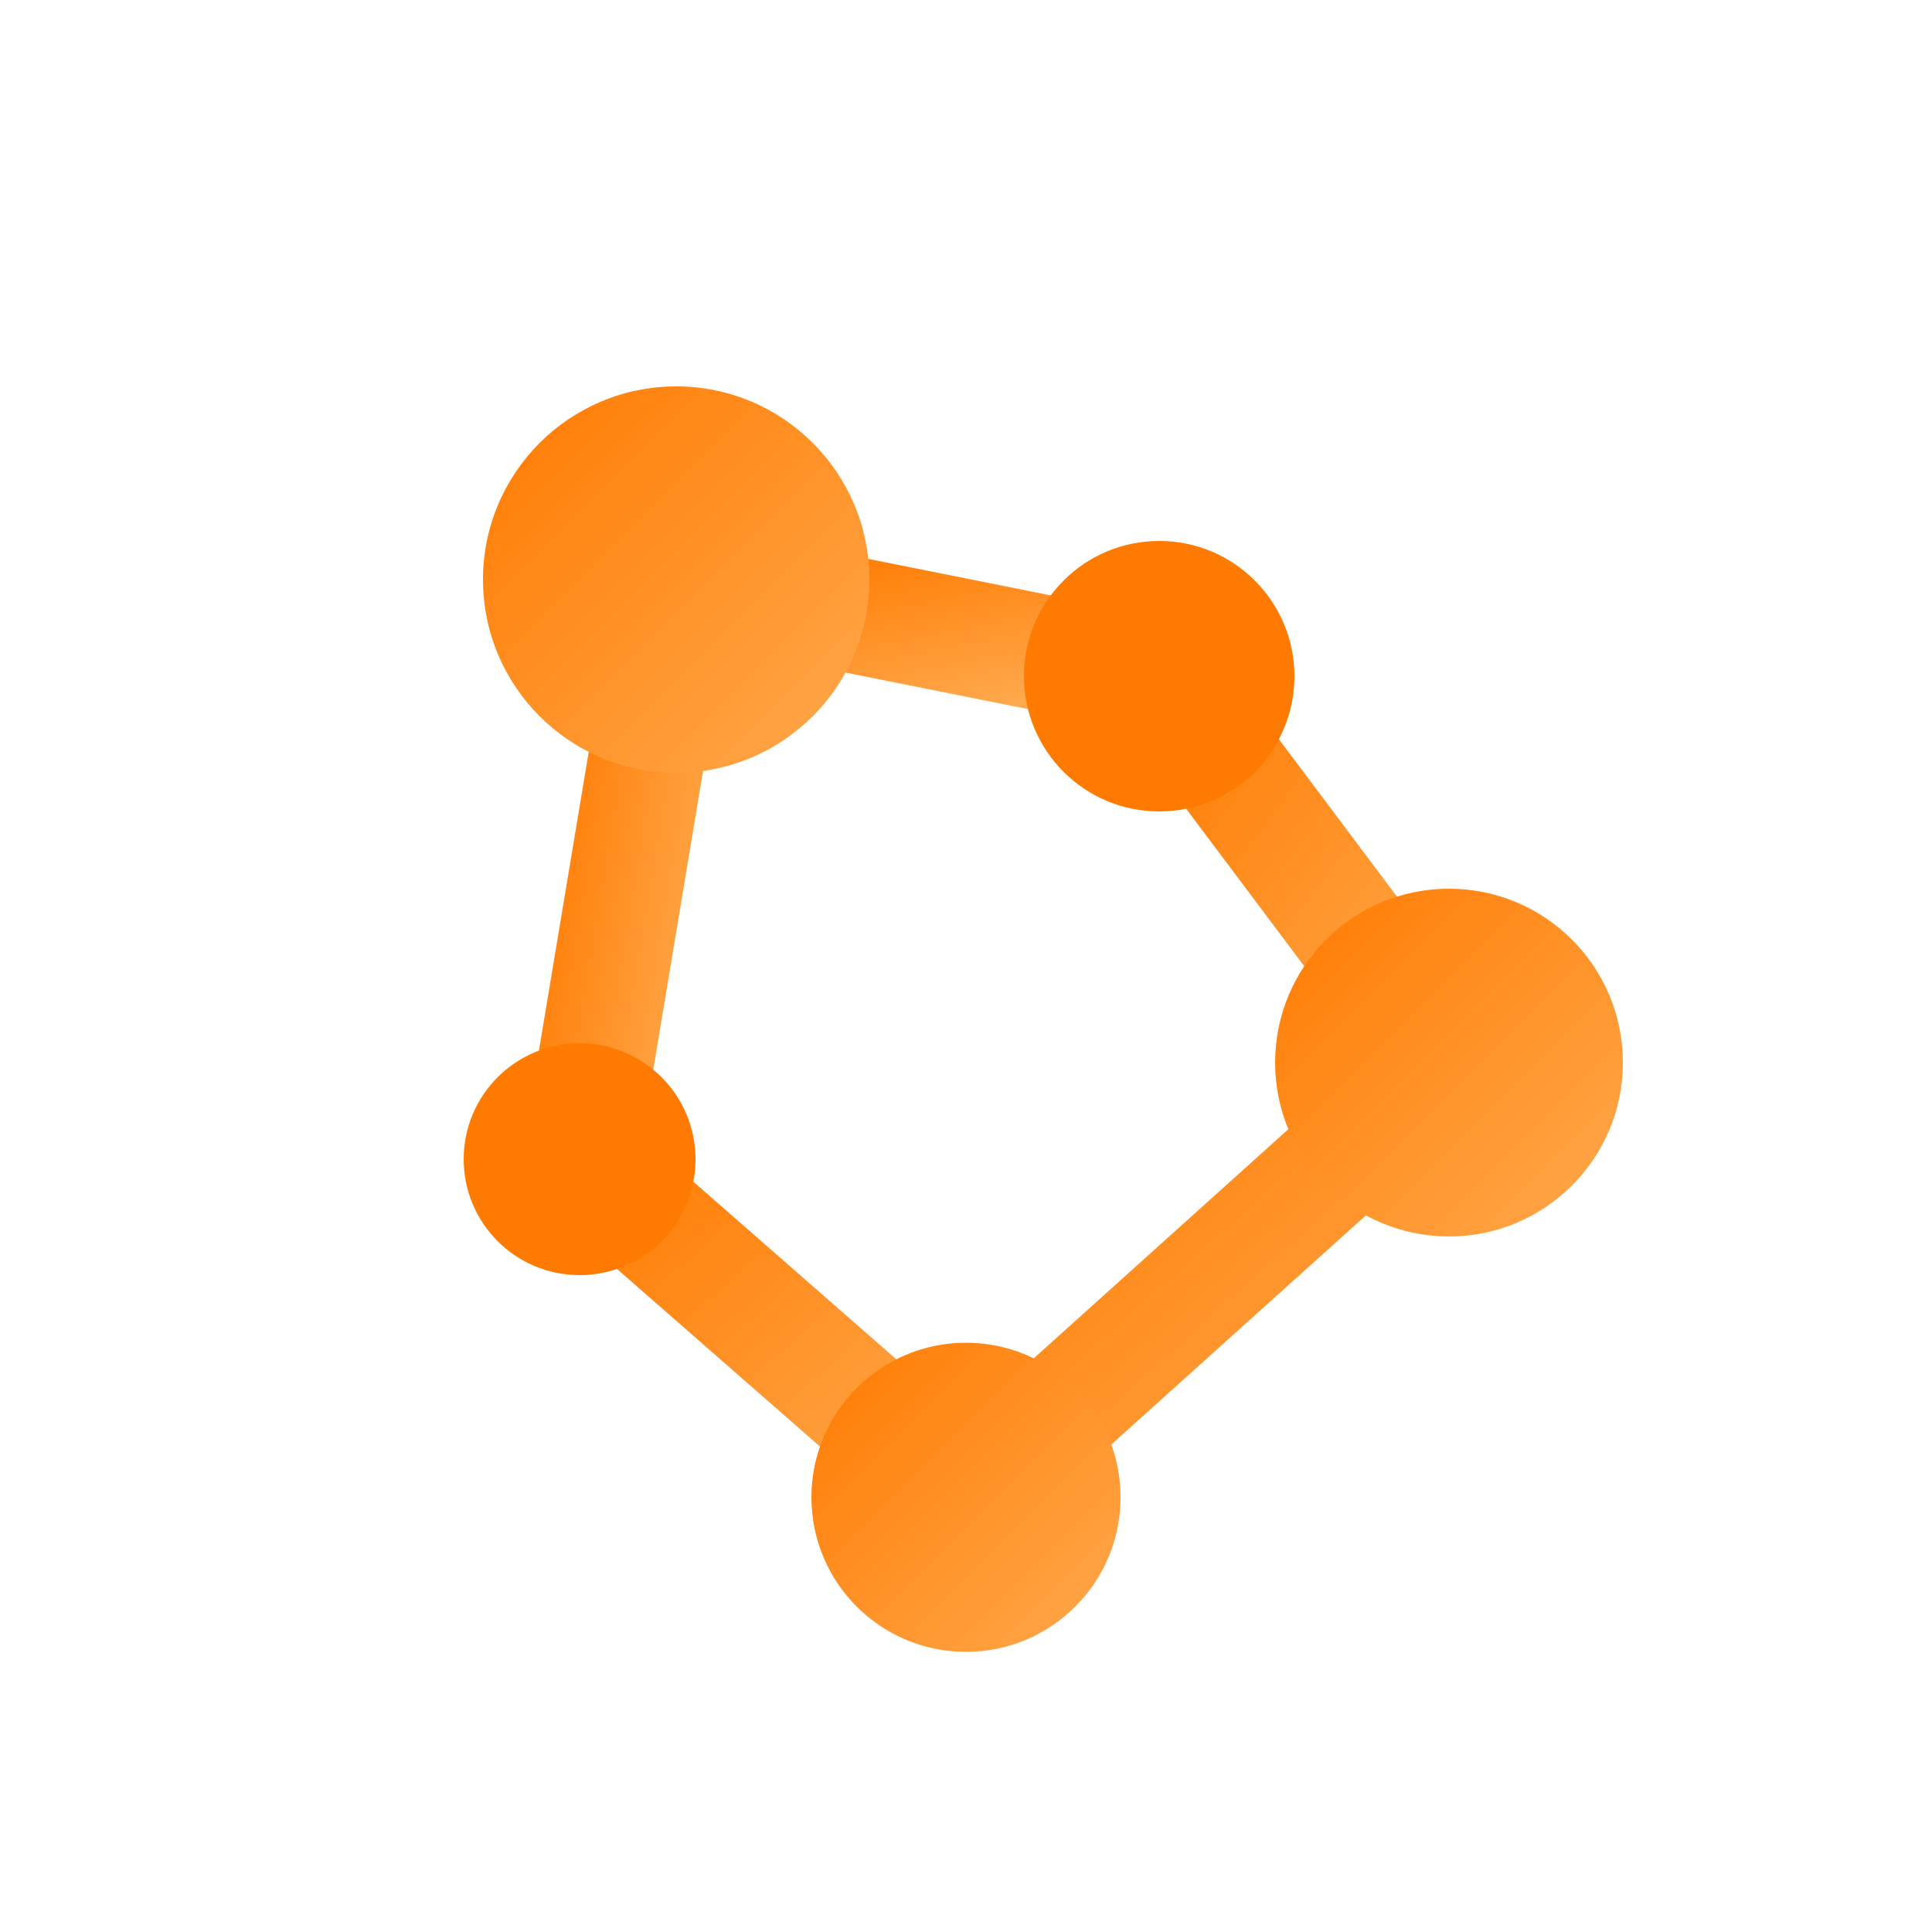
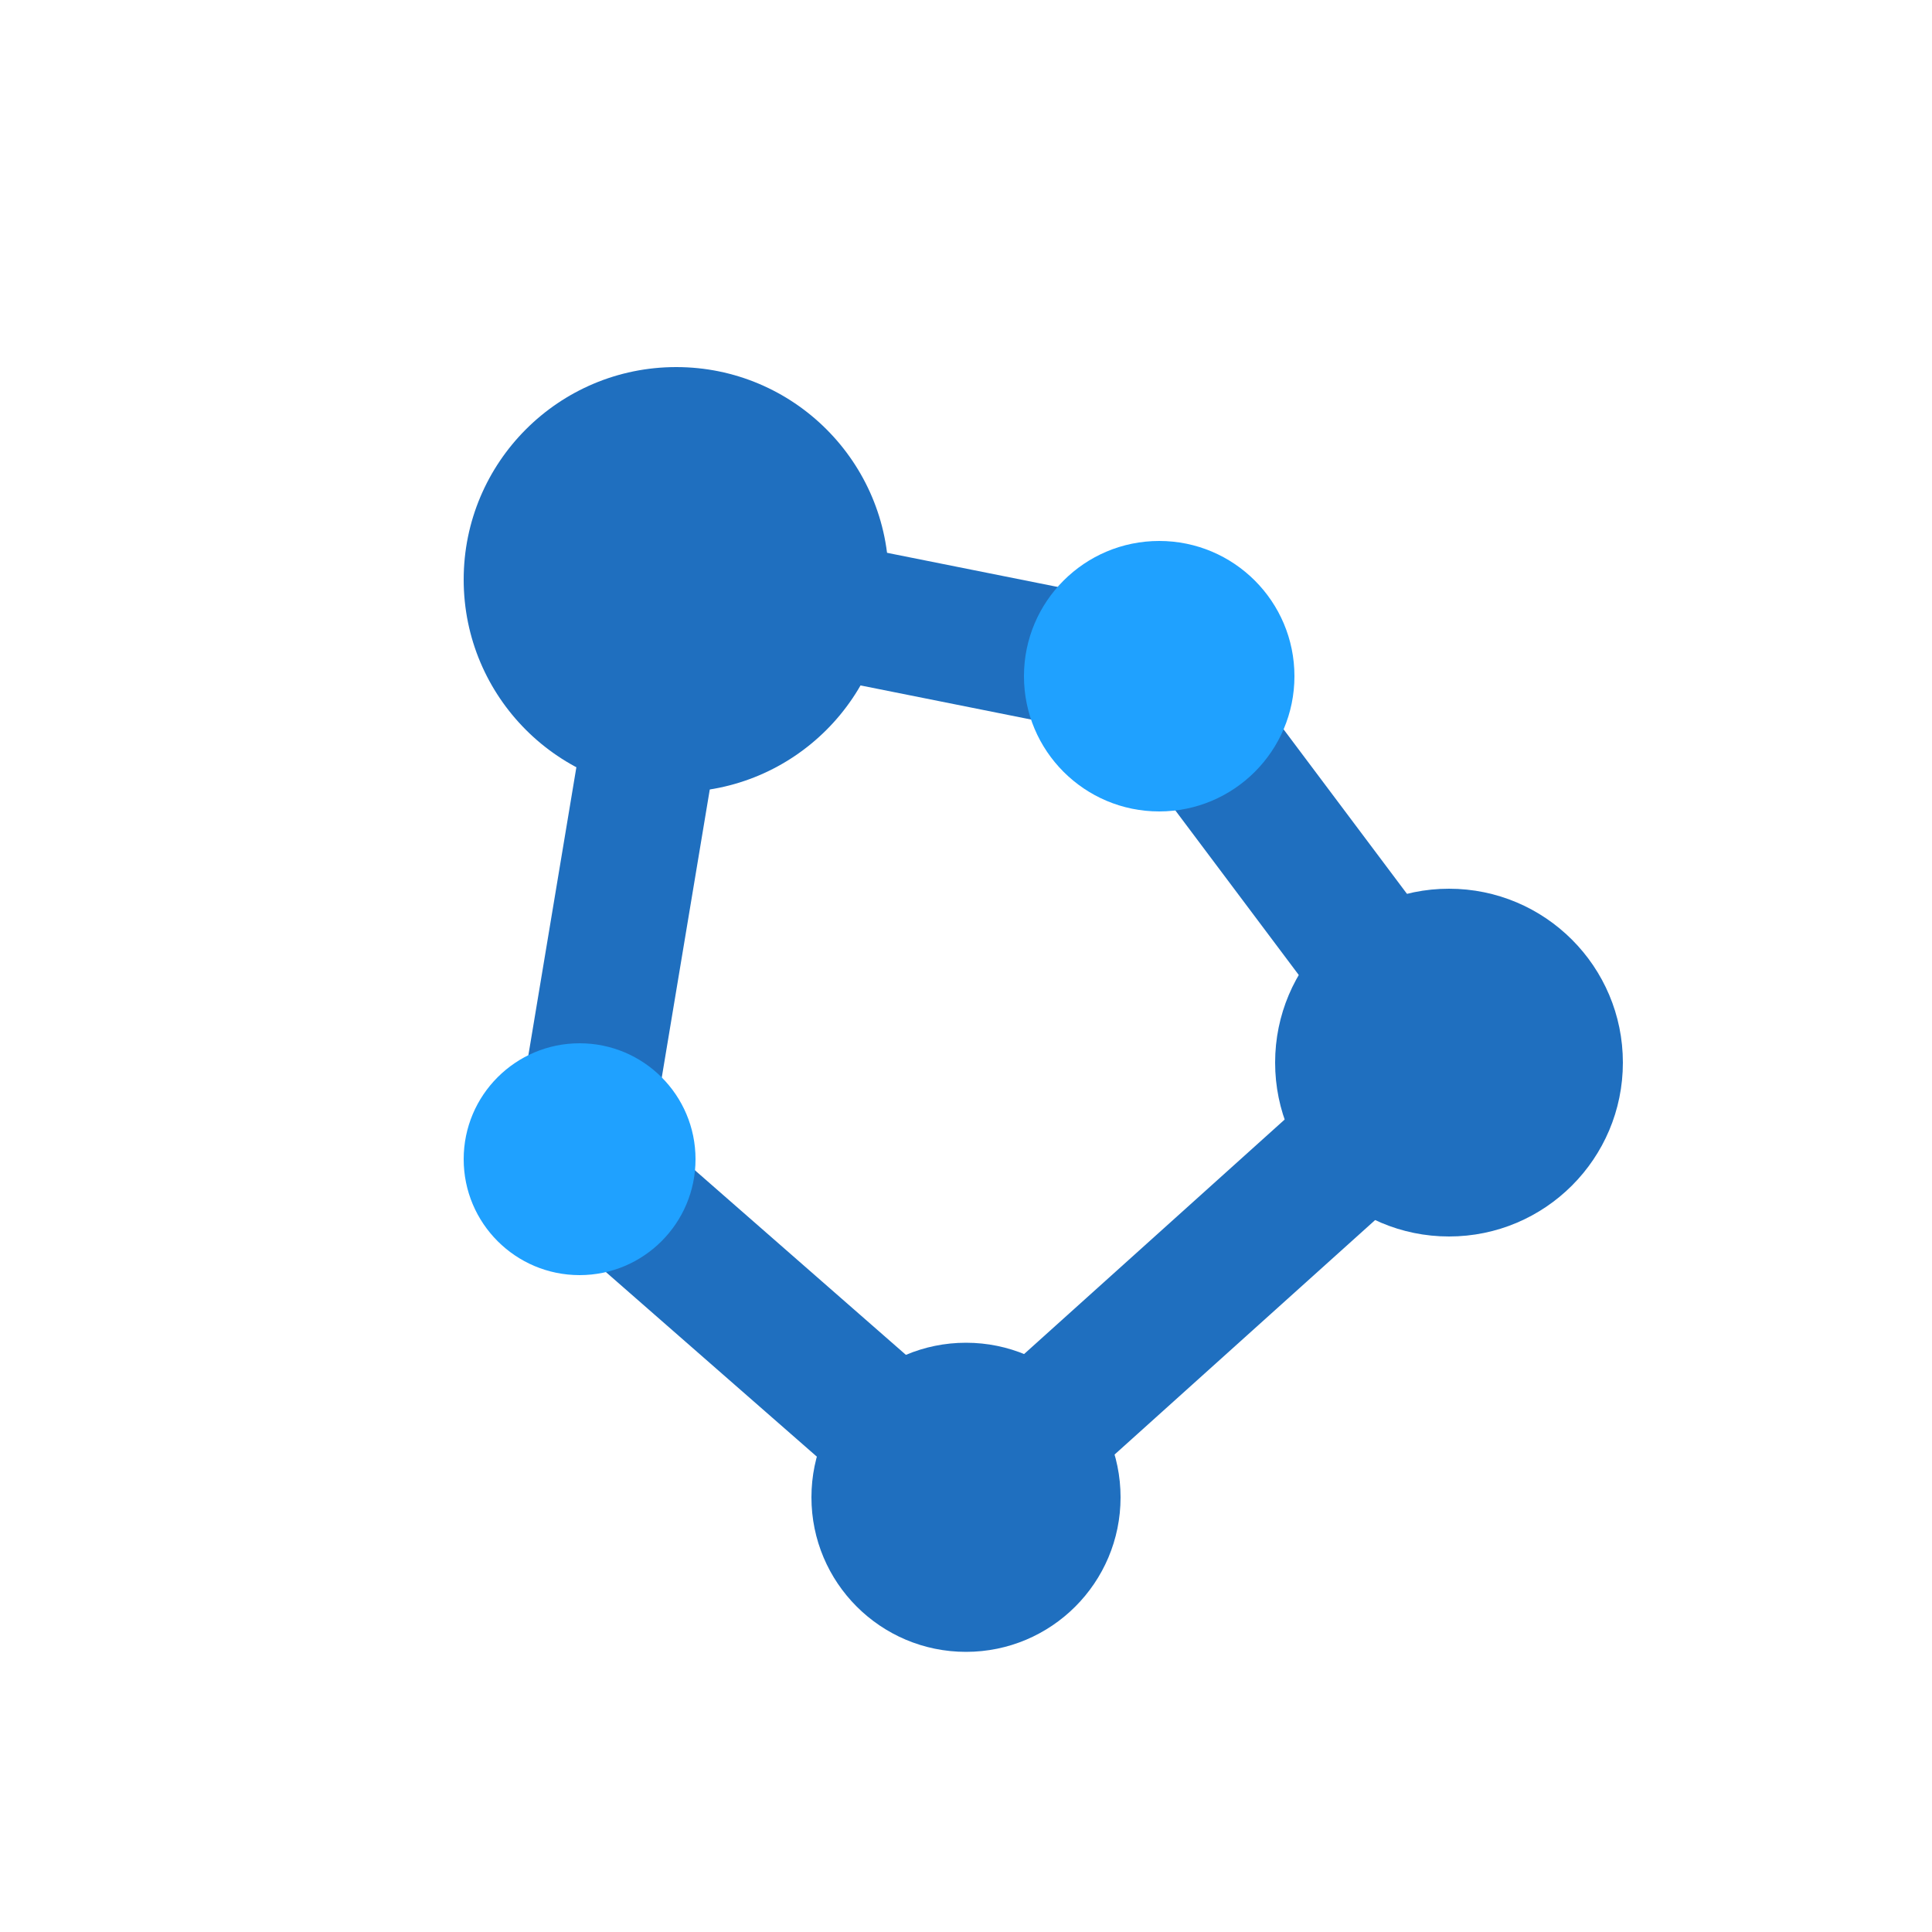
<svg xmlns="http://www.w3.org/2000/svg" viewBox="0 0 200 200" fill="none">
-   <defs>
-     <linearGradient id="g" x1="0" y1="0" x2="1" y2="1">
-       <stop offset="0%" stop-color="#FF7A00" />
-       <stop offset="100%" stop-color="#FFA94D" />
-     </linearGradient>
-   </defs>
-   <g stroke="url(#g)" stroke-width="12" stroke-linecap="round">
+   <g stroke="#1F6FBF" stroke-width="14" stroke-linecap="round">
    <line x1="70" y1="60" x2="120" y2="70" />
    <line x1="120" y1="70" x2="150" y2="110" />
    <line x1="70" y1="60" x2="60" y2="120" />
    <line x1="60" y1="120" x2="100" y2="155" />
    <line x1="100" y1="155" x2="150" y2="110" />
  </g>
-   <circle cx="70" cy="60" r="20" fill="url(#g)" />
-   <circle cx="120" cy="70" r="14" fill="#FF7A00" />
-   <circle cx="150" cy="110" r="18" fill="url(#g)" />
-   <circle cx="60" cy="120" r="12" fill="#FF7A00" />
-   <circle cx="100" cy="155" r="16" fill="url(#g)" />
+   <circle cx="70" cy="60" r="22" fill="#1F6FBF" />
+   <circle cx="120" cy="70" r="14" fill="#1FA1FF" />
+   <circle cx="150" cy="110" r="18" fill="#1F6FBF" />
+   <circle cx="60" cy="120" r="12" fill="#1FA1FF" />
+   <circle cx="100" cy="155" r="16" fill="#1F6FBF" />
</svg>
